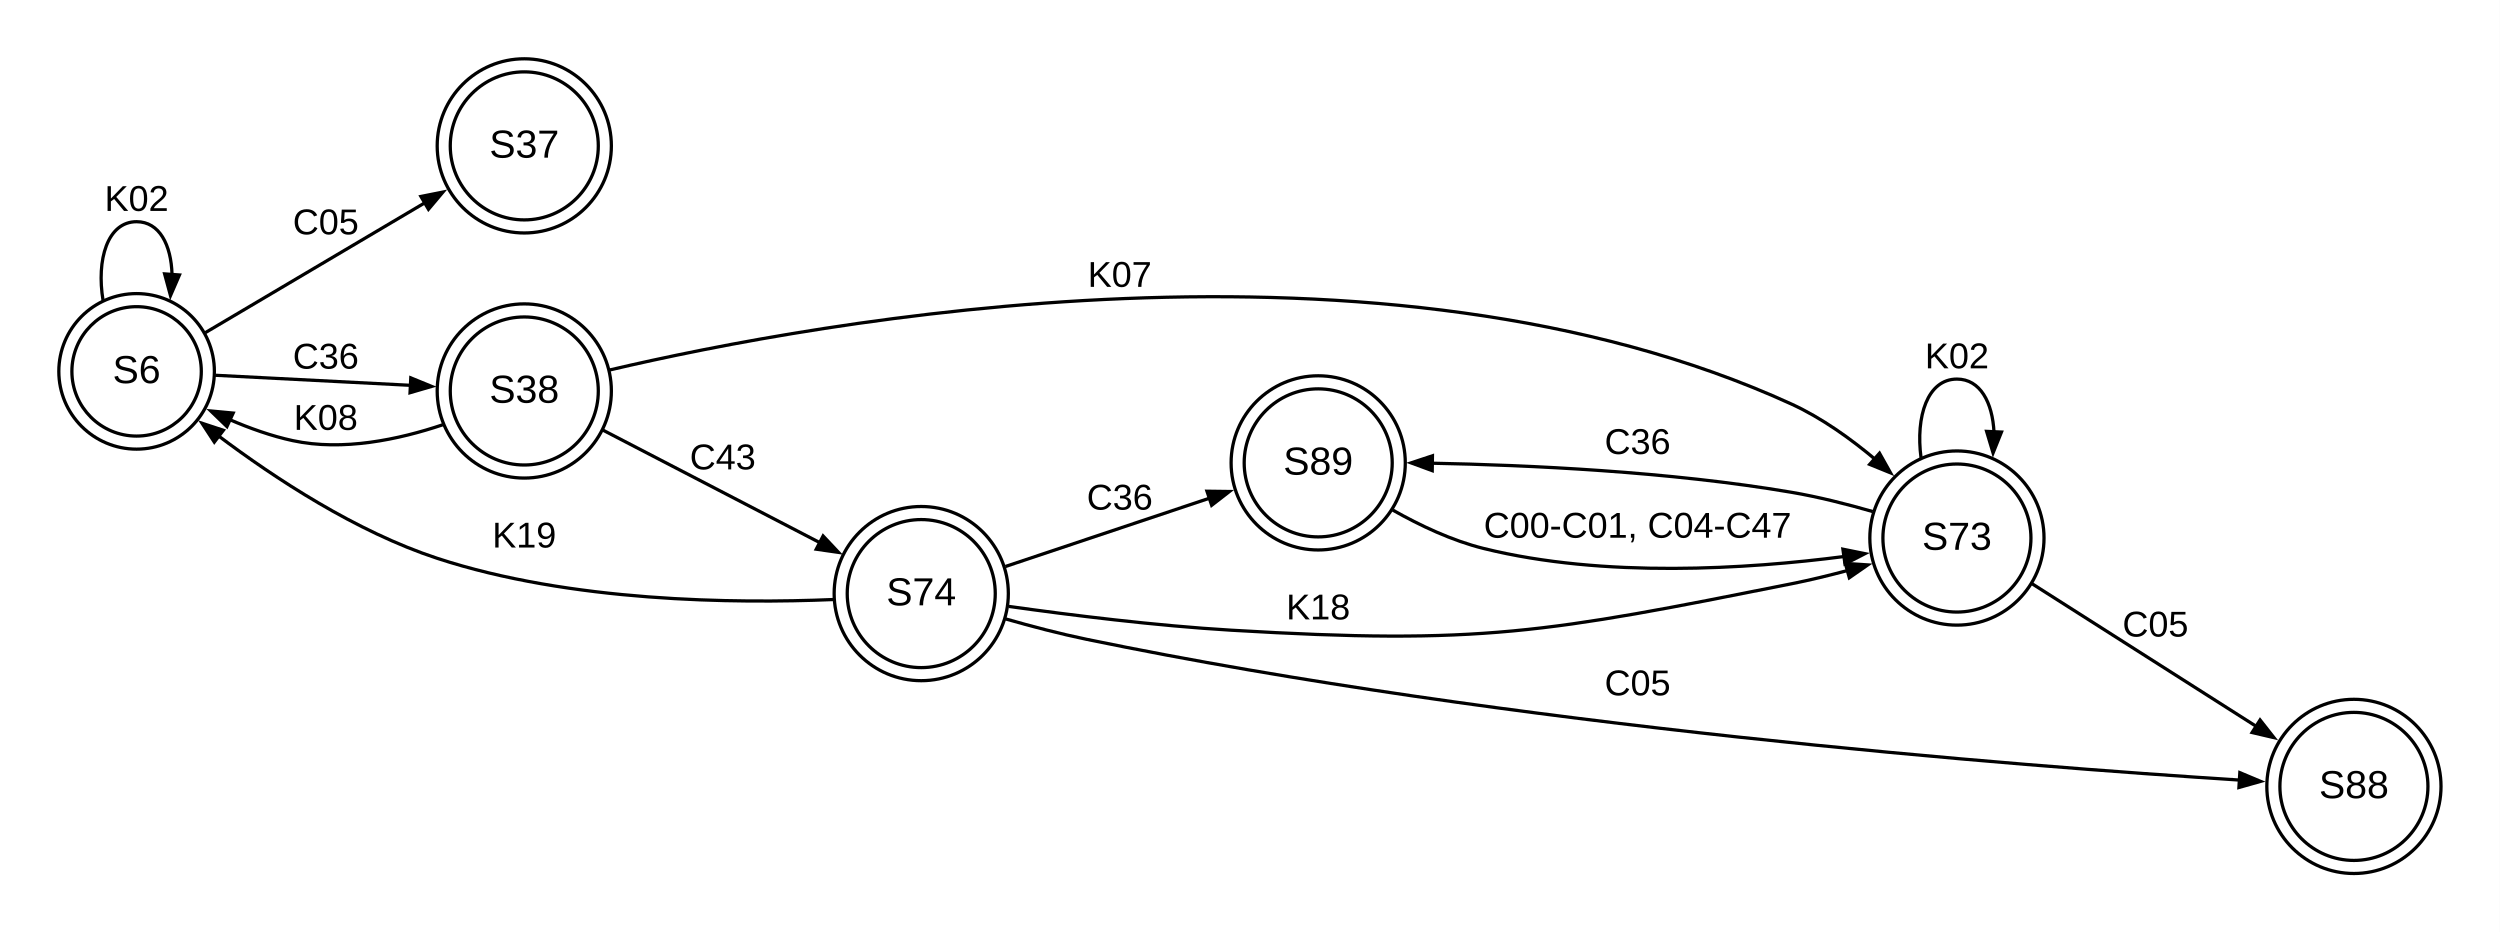
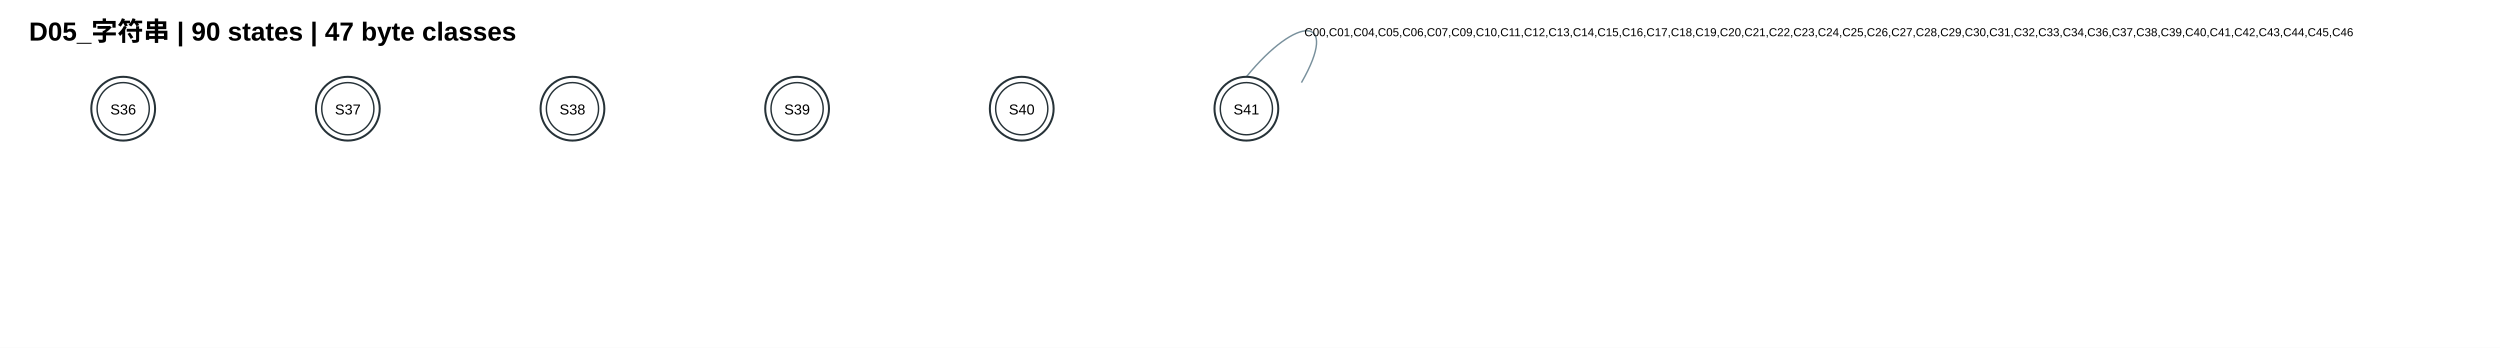
- <svg xmlns="http://www.w3.org/2000/svg" width="765pt" height="285pt" viewBox="0.00 0.00 765.00 285.00">
-   <g id="graph0" class="graph" transform="scale(1 1) rotate(0) translate(18 267.29)">
-     <polygon fill="white" stroke="none" points="-18,18 -18,-267.29 746.94,-267.29 746.94,18 -18,18" />
-     <g id="node1" class="node">
-       <ellipse fill="none" stroke="black" cx="23.8" cy="-153.65" rx="19.8" ry="19.8" />
-       <ellipse fill="none" stroke="black" cx="23.8" cy="-153.65" rx="23.8" ry="23.8" />
-       <text xml:space="preserve" text-anchor="middle" x="23.8" y="-150.05" font-family="Arial" font-size="12.00">S6</text>
-     </g>
-     <g id="edge1" class="edge">
-       <path fill="none" stroke="black" d="M13.54,-175.32C11.45,-187.82 14.87,-199.45 23.8,-199.45 30.78,-199.45 34.39,-192.35 34.64,-183.28" />
-       <polygon fill="black" stroke="black" points="36.91,-183.15 34.17,-176.83 32.37,-183.48 36.91,-183.15" />
-       <text xml:space="preserve" text-anchor="middle" x="23.8" y="-202.75" font-family="Arial" font-size="11.00">K02</text>
-     </g>
-     <g id="node2" class="node">
-       <ellipse fill="none" stroke="black" cx="142.43" cy="-222.65" rx="22.65" ry="22.65" />
-       <ellipse fill="none" stroke="black" cx="142.43" cy="-222.65" rx="26.65" ry="26.65" />
-       <text xml:space="preserve" text-anchor="middle" x="142.43" y="-219.05" font-family="Arial" font-size="12.00">S37</text>
-     </g>
-     <g id="edge2" class="edge">
-       <path fill="none" stroke="black" d="M44.85,-165.51C63.34,-176.45 91.02,-192.82 112.01,-205.24" />
-       <polygon fill="black" stroke="black" points="110.8,-207.17 117.55,-208.52 113.11,-203.25 110.8,-207.17" />
-       <text xml:space="preserve" text-anchor="middle" x="81.69" y="-195.58" font-family="Arial" font-size="11.00">C05</text>
-     </g>
-     <g id="node3" class="node">
-       <ellipse fill="none" stroke="black" cx="142.43" cy="-147.65" rx="22.65" ry="22.65" />
-       <ellipse fill="none" stroke="black" cx="142.43" cy="-147.65" rx="26.65" ry="26.65" />
-       <text xml:space="preserve" text-anchor="middle" x="142.43" y="-144.05" font-family="Arial" font-size="12.00">S38</text>
-     </g>
-     <g id="edge3" class="edge">
-       <path fill="none" stroke="black" d="M47.84,-152.46C64.92,-151.58 88.46,-150.37 107.66,-149.38" />
-       <polygon fill="black" stroke="black" points="107.7,-151.66 114.08,-149.05 107.47,-147.12 107.7,-151.66" />
-       <text xml:space="preserve" text-anchor="middle" x="81.69" y="-154.48" font-family="Arial" font-size="11.00">C36</text>
-     </g>
-     <g id="edge5" class="edge">
-       <path fill="none" stroke="black" d="M117.52,-137.32C104.03,-132.78 86.88,-129.15 71.6,-132.45 65.08,-133.85 58.38,-136.25 52.16,-138.93" />
-       <polygon fill="black" stroke="black" points="51.44,-136.76 46.49,-141.54 53.35,-140.89 51.44,-136.76" />
-       <text xml:space="preserve" text-anchor="middle" x="81.69" y="-135.75" font-family="Arial" font-size="11.00">K08</text>
-     </g>
-     <g id="node4" class="node">
-       <ellipse fill="none" stroke="black" cx="580.82" cy="-102.65" rx="22.65" ry="22.65" />
-       <ellipse fill="none" stroke="black" cx="580.82" cy="-102.65" rx="26.65" ry="26.65" />
-       <text xml:space="preserve" text-anchor="middle" x="580.82" y="-99.05" font-family="Arial" font-size="12.00">S73</text>
-     </g>
-     <g id="edge4" class="edge">
-       <path fill="none" stroke="black" d="M168.45,-154.05C232.3,-169.03 405,-200.9 530.18,-143.65 539.41,-139.42 548.34,-133.03 556.03,-126.55" />
-       <polygon fill="black" stroke="black" points="557.13,-128.61 560.5,-122.6 554.12,-125.19 557.13,-128.61" />
-       <text xml:space="preserve" text-anchor="middle" x="324.64" y="-179.51" font-family="Arial" font-size="11.00">K07</text>
-     </g>
-     <g id="node5" class="node">
-       <ellipse fill="none" stroke="black" cx="263.9" cy="-85.65" rx="22.65" ry="22.65" />
-       <ellipse fill="none" stroke="black" cx="263.9" cy="-85.65" rx="26.65" ry="26.65" />
-       <text xml:space="preserve" text-anchor="middle" x="263.9" y="-82.05" font-family="Arial" font-size="12.00">S74</text>
-     </g>
-     <g id="edge6" class="edge">
-       <path fill="none" stroke="black" d="M166.46,-135.69C185.39,-125.87 212.34,-111.89 232.94,-101.2" />
-       <polygon fill="black" stroke="black" points="233.87,-103.28 238.59,-98.26 231.77,-99.24 233.87,-103.28" />
-       <text xml:space="preserve" text-anchor="middle" x="203.16" y="-123.66" font-family="Arial" font-size="11.00">C43</text>
-     </g>
-     <g id="edge7" class="edge">
-       <path fill="none" stroke="black" d="M569.84,-127.18C568.14,-139.86 571.81,-151.29 580.82,-151.29 587.94,-151.29 591.72,-144.18 592.17,-134.94" />
-       <polygon fill="black" stroke="black" points="594.45,-135.08 591.88,-128.69 589.9,-135.29 594.45,-135.08" />
-       <text xml:space="preserve" text-anchor="middle" x="580.82" y="-154.59" font-family="Arial" font-size="11.00">K02</text>
-     </g>
-     <g id="node6" class="node">
-       <ellipse fill="none" stroke="black" cx="702.3" cy="-26.65" rx="22.65" ry="22.65" />
-       <ellipse fill="none" stroke="black" cx="702.3" cy="-26.65" rx="26.65" ry="26.65" />
-       <text xml:space="preserve" text-anchor="middle" x="702.3" y="-23.05" font-family="Arial" font-size="12.00">S88</text>
-     </g>
-     <g id="edge8" class="edge">
-       <path fill="none" stroke="black" d="M603.74,-88.71C623.07,-76.41 651.37,-58.4 672.52,-44.95" />
-       <polygon fill="black" stroke="black" points="673.58,-46.98 677.84,-41.57 671.14,-43.14 673.58,-46.98" />
-       <text xml:space="preserve" text-anchor="middle" x="641.56" y="-72.5" font-family="Arial" font-size="11.00">C05</text>
-     </g>
-     <g id="node7" class="node">
-       <ellipse fill="none" stroke="black" cx="385.37" cy="-125.65" rx="22.65" ry="22.65" />
-       <ellipse fill="none" stroke="black" cx="385.37" cy="-125.65" rx="26.65" ry="26.65" />
-       <text xml:space="preserve" text-anchor="middle" x="385.37" y="-122.05" font-family="Arial" font-size="12.00">S89</text>
-     </g>
-     <g id="edge9" class="edge">
-       <path fill="none" stroke="black" d="M555.06,-110.75C547.18,-113.02 538.39,-115.25 530.18,-116.65 492.87,-123 449.44,-124.99 420.15,-125.55" />
-       <polygon fill="black" stroke="black" points="420.26,-123.27 413.79,-125.65 420.33,-127.82 420.26,-123.27" />
-       <text xml:space="preserve" text-anchor="middle" x="483.1" y="-128.36" font-family="Arial" font-size="11.00">C36</text>
-     </g>
-     <g id="edge12" class="edge">
-       <path fill="none" stroke="black" d="M236.92,-83.83C206.94,-82.57 156.54,-83.06 115.78,-96.45 90.99,-104.59 66.14,-120.9 48.69,-134.03" />
-       <polygon fill="black" stroke="black" points="47.58,-132.01 43.81,-137.78 50.35,-135.62 47.58,-132.01" />
-       <text xml:space="preserve" text-anchor="middle" x="142.43" y="-99.75" font-family="Arial" font-size="11.00">K19</text>
-     </g>
-     <g id="edge10" class="edge">
-       <path fill="none" stroke="black" d="M290.71,-81.73C309.52,-79.08 335.64,-75.82 358.73,-74.45 435.05,-69.91 455.2,-73.66 530.18,-88.65 535.79,-89.77 541.7,-91.2 547.4,-92.73" />
-       <polygon fill="black" stroke="black" points="546.67,-94.88 553.55,-94.43 547.89,-90.5 546.67,-94.88" />
-       <text xml:space="preserve" text-anchor="middle" x="385.37" y="-77.75" font-family="Arial" font-size="11.00">K18</text>
-     </g>
-     <g id="edge11" class="edge">
-       <path fill="none" stroke="black" d="M289.73,-77.9C297.61,-75.64 306.39,-73.33 314.55,-71.65 443.36,-45.04 599.8,-32.88 667.45,-28.58" />
-       <polygon fill="black" stroke="black" points="667.39,-30.86 673.74,-28.19 667.11,-26.32 667.39,-30.86" />
-       <text xml:space="preserve" text-anchor="middle" x="483.1" y="-54.52" font-family="Arial" font-size="11.00">C05</text>
-     </g>
-     <g id="edge13" class="edge">
-       <path fill="none" stroke="black" d="M289.65,-93.94C307.76,-100 332.48,-108.27 352.12,-114.85" />
-       <polygon fill="black" stroke="black" points="351.33,-116.98 358.21,-116.89 352.77,-112.67 351.33,-116.98" />
-       <text xml:space="preserve" text-anchor="middle" x="324.64" y="-111.34" font-family="Arial" font-size="11.00">C36</text>
-     </g>
-     <g id="edge14" class="edge">
-       <path fill="none" stroke="black" d="M408.18,-111.21C416.53,-106.48 426.37,-101.84 436.02,-99.45 472.91,-90.31 516.76,-93.17 546.26,-96.99" />
-       <polygon fill="black" stroke="black" points="545.93,-99.24 552.68,-97.87 546.56,-94.73 545.93,-99.24" />
-       <text xml:space="preserve" text-anchor="middle" x="483.1" y="-102.75" font-family="Arial" font-size="11.00">C00-C01, C04-C47</text>
-     </g>
-   </g>
+ <svg xmlns="http://www.w3.org/2000/svg" width="1725" height="240" viewBox="0 0 1725 240">
+   <rect width="100%" height="100%" fill="white" />
+   <text x="20" y="28" font-family="Arial" font-size="18" font-weight="bold">D05_字符串 | 90 states | 47 byte classes</text>
+   <path d="M860,53 C895,10 925,10 898,57" fill="none" stroke="#78909c" stroke-width="1" />
+   <text x="900" y="25" font-family="Arial" font-size="8">C00,C01,C04,C05,C06,C07,C09,C10,C11,C12,C13,C14,C15,C16,C17,C18,C19,C20,C21,C22,C23,C24,C25,C26,C27,C28,C29,C30,C31,C32,C33,C34,C36,C37,C38,C39,C40,C41,C42,C43,C44,C45,C46</text>
+   <circle cx="85" cy="75" r="22" fill="white" stroke="#263238" stroke-width="1.4" />
+   <circle cx="85" cy="75" r="18" fill="none" stroke="#263238" stroke-width="1" />
+   <text x="85" y="79" font-family="Arial" font-size="10" text-anchor="middle">S36</text>
+   <circle cx="240" cy="75" r="22" fill="white" stroke="#263238" stroke-width="1.4" />
+   <circle cx="240" cy="75" r="18" fill="none" stroke="#263238" stroke-width="1" />
+   <text x="240" y="79" font-family="Arial" font-size="10" text-anchor="middle">S37</text>
+   <circle cx="395" cy="75" r="22" fill="white" stroke="#263238" stroke-width="1.4" />
+   <circle cx="395" cy="75" r="18" fill="none" stroke="#263238" stroke-width="1" />
+   <text x="395" y="79" font-family="Arial" font-size="10" text-anchor="middle">S38</text>
+   <circle cx="550" cy="75" r="22" fill="white" stroke="#263238" stroke-width="1.4" />
+   <circle cx="550" cy="75" r="18" fill="none" stroke="#263238" stroke-width="1" />
+   <text x="550" y="79" font-family="Arial" font-size="10" text-anchor="middle">S39</text>
+   <circle cx="705" cy="75" r="22" fill="white" stroke="#263238" stroke-width="1.4" />
+   <circle cx="705" cy="75" r="18" fill="none" stroke="#263238" stroke-width="1" />
+   <text x="705" y="79" font-family="Arial" font-size="10" text-anchor="middle">S40</text>
+   <circle cx="860" cy="75" r="22" fill="white" stroke="#263238" stroke-width="1.4" />
+   <circle cx="860" cy="75" r="18" fill="none" stroke="#263238" stroke-width="1" />
+   <text x="860" y="79" font-family="Arial" font-size="10" text-anchor="middle">S41</text>
+   <defs>
+     <marker id="arrow" markerWidth="7" markerHeight="7" refX="6" refY="3.5" orient="auto">
+       <path d="M0,0 L7,3.5 L0,7 z" fill="#90a4ae" />
+     </marker>
+   </defs>
</svg>
